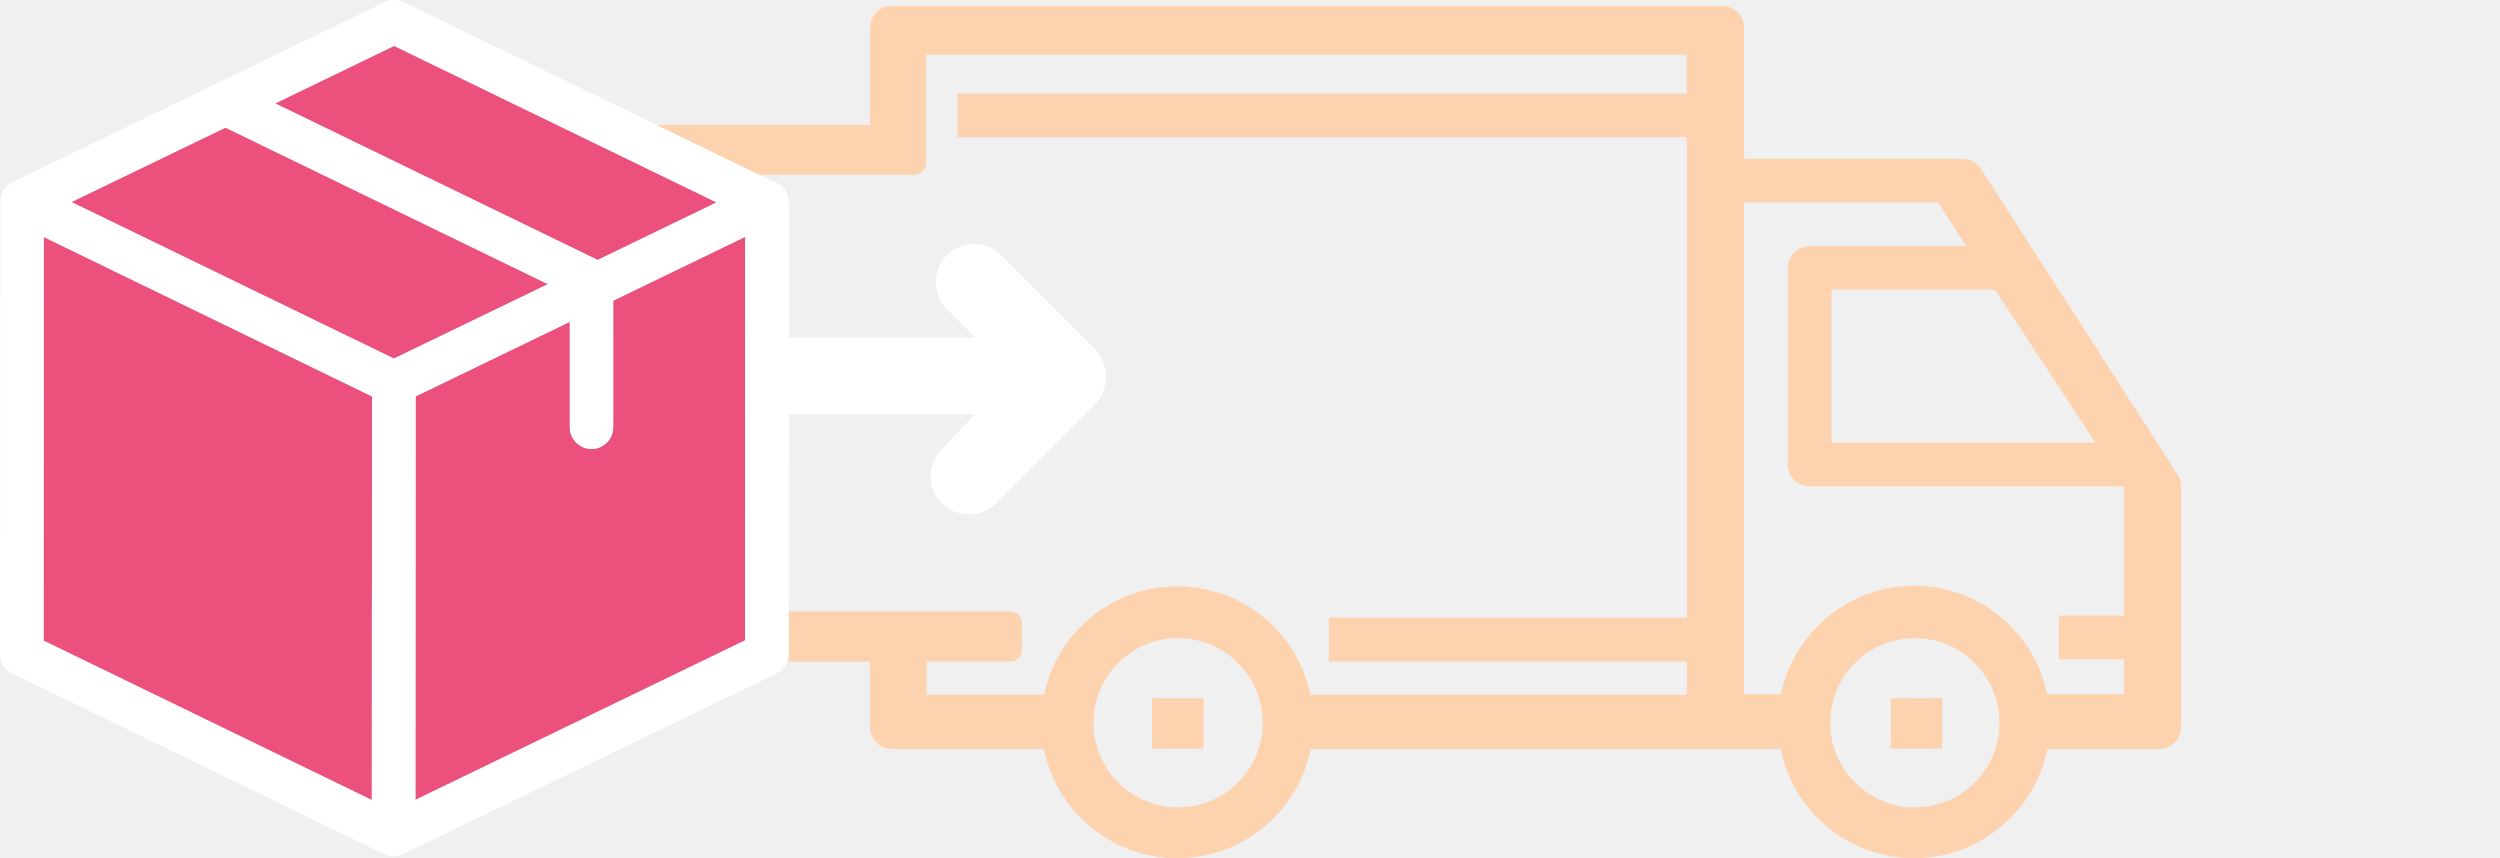
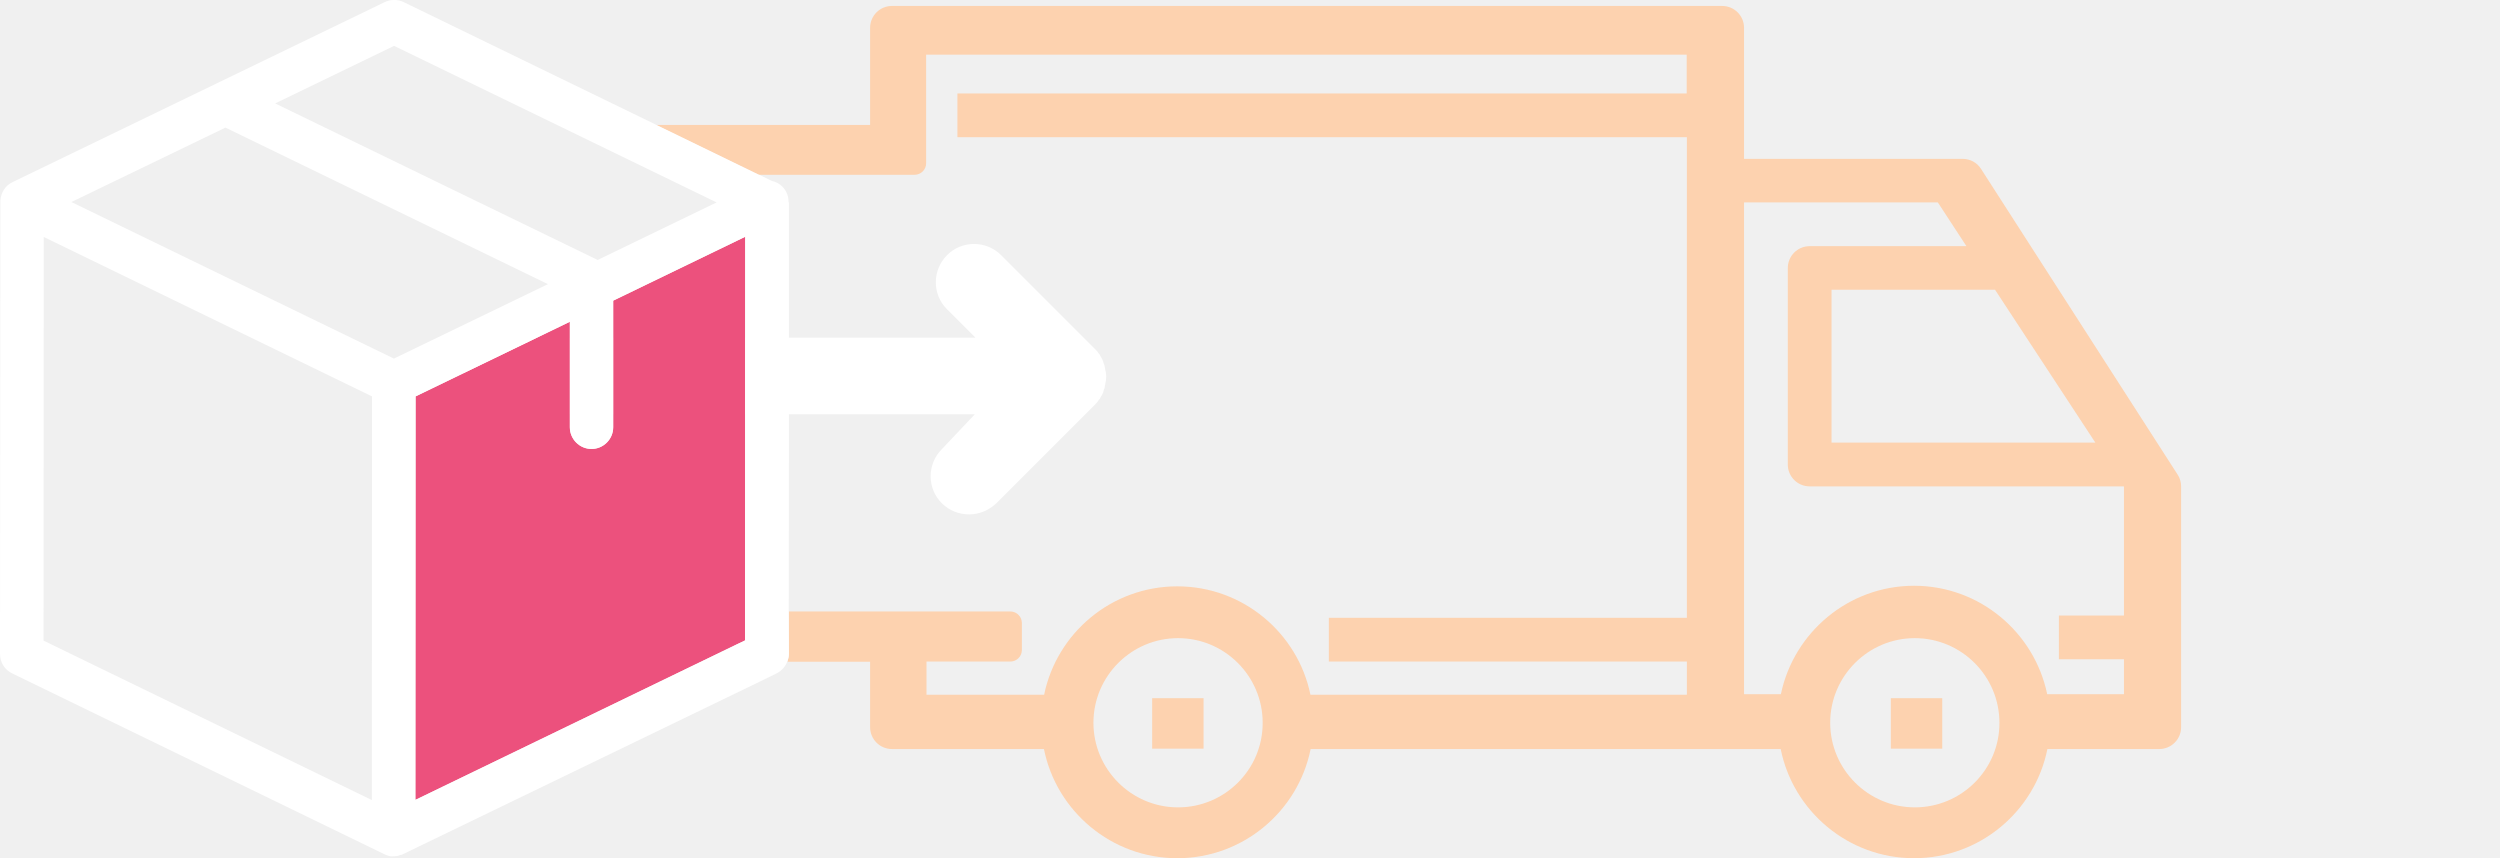
<svg xmlns="http://www.w3.org/2000/svg" version="1.1" id="el_-8zHbSXZA" x="0px" y="0px" viewBox="0 0 1303 447" style="enable-background:new 0 0 1303.5 447.3;" xml:space="preserve">
-   <style>@-webkit-keyframes kf_el_es07p3Xrla_an_Hhqq1EZTT{0%{opacity: 0;}27.78%{opacity: 0;}31.11%{opacity: 1;}100%{opacity: 1;}}@keyframes kf_el_es07p3Xrla_an_Hhqq1EZTT{0%{opacity: 0;}27.78%{opacity: 0;}31.11%{opacity: 1;}100%{opacity: 1;}}@-webkit-keyframes kf_el_0_Vk-mx4m4_an_53MfJS_ii{0%{-webkit-transform: translate(411.1px, 127.15px) translate(-411.1px, -127.15px) translate(-170px, 0px);transform: translate(411.1px, 127.15px) translate(-411.1px, -127.15px) translate(-170px, 0px);}5.56%{-webkit-transform: translate(411.1px, 127.15px) translate(-411.1px, -127.15px) translate(-55px, 0px);transform: translate(411.1px, 127.15px) translate(-411.1px, -127.15px) translate(-55px, 0px);}11.11%{-webkit-transform: translate(411.1px, 127.15px) translate(-411.1px, -127.15px) translate(-170px, 0px);transform: translate(411.1px, 127.15px) translate(-411.1px, -127.15px) translate(-170px, 0px);}16.67%{-webkit-transform: translate(411.1px, 127.15px) translate(-411.1px, -127.15px) translate(-55px, 0px);transform: translate(411.1px, 127.15px) translate(-411.1px, -127.15px) translate(-55px, 0px);}22.22%{-webkit-transform: translate(411.1px, 127.15px) translate(-411.1px, -127.15px) translate(-170px, 0px);transform: translate(411.1px, 127.15px) translate(-411.1px, -127.15px) translate(-170px, 0px);}27.78%{-webkit-transform: translate(411.1px, 127.15px) translate(-411.1px, -127.15px) translate(-55px, 0px);transform: translate(411.1px, 127.15px) translate(-411.1px, -127.15px) translate(-55px, 0px);}33.33%{-webkit-transform: translate(411.1px, 127.15px) translate(-411.1px, -127.15px) translate(-170px, 0px);transform: translate(411.1px, 127.15px) translate(-411.1px, -127.15px) translate(-170px, 0px);}38.89%{-webkit-transform: translate(411.1px, 127.15px) translate(-411.1px, -127.15px) translate(-55px, 0px);transform: translate(411.1px, 127.15px) translate(-411.1px, -127.15px) translate(-55px, 0px);}44.44%{-webkit-transform: translate(411.1px, 127.15px) translate(-411.1px, -127.15px) translate(-170px, 0px);transform: translate(411.1px, 127.15px) translate(-411.1px, -127.15px) translate(-170px, 0px);}50%{-webkit-transform: translate(411.1px, 127.15px) translate(-411.1px, -127.15px) translate(-55px, 0px);transform: translate(411.1px, 127.15px) translate(-411.1px, -127.15px) translate(-55px, 0px);}55.56%{-webkit-transform: translate(411.1px, 127.15px) translate(-411.1px, -127.15px) translate(-170px, 0px);transform: translate(411.1px, 127.15px) translate(-411.1px, -127.15px) translate(-170px, 0px);}61.11%{-webkit-transform: translate(411.1px, 127.15px) translate(-411.1px, -127.15px) translate(-55px, 0px);transform: translate(411.1px, 127.15px) translate(-411.1px, -127.15px) translate(-55px, 0px);}66.67%{-webkit-transform: translate(411.1px, 127.15px) translate(-411.1px, -127.15px) translate(-170px, 0px);transform: translate(411.1px, 127.15px) translate(-411.1px, -127.15px) translate(-170px, 0px);}72.22%{-webkit-transform: translate(411.1px, 127.15px) translate(-411.1px, -127.15px) translate(-55px, 0px);transform: translate(411.1px, 127.15px) translate(-411.1px, -127.15px) translate(-55px, 0px);}77.78%{-webkit-transform: translate(411.1px, 127.15px) translate(-411.1px, -127.15px) translate(-170px, 0px);transform: translate(411.1px, 127.15px) translate(-411.1px, -127.15px) translate(-170px, 0px);}83.33%{-webkit-transform: translate(411.1px, 127.15px) translate(-411.1px, -127.15px) translate(-55px, 0px);transform: translate(411.1px, 127.15px) translate(-411.1px, -127.15px) translate(-55px, 0px);}88.89%{-webkit-transform: translate(411.1px, 127.15px) translate(-411.1px, -127.15px) translate(-170px, 0px);transform: translate(411.1px, 127.15px) translate(-411.1px, -127.15px) translate(-170px, 0px);}94.44%{-webkit-transform: translate(411.1px, 127.15px) translate(-411.1px, -127.15px) translate(-55px, 0px);transform: translate(411.1px, 127.15px) translate(-411.1px, -127.15px) translate(-55px, 0px);}100%{-webkit-transform: translate(411.1px, 127.15px) translate(-411.1px, -127.15px) translate(-170px, 0px);transform: translate(411.1px, 127.15px) translate(-411.1px, -127.15px) translate(-170px, 0px);}}@keyframes kf_el_0_Vk-mx4m4_an_53MfJS_ii{0%{-webkit-transform: translate(411.1px, 127.15px) translate(-411.1px, -127.15px) translate(-170px, 0px);transform: translate(411.1px, 127.15px) translate(-411.1px, -127.15px) translate(-170px, 0px);}5.56%{-webkit-transform: translate(411.1px, 127.15px) translate(-411.1px, -127.15px) translate(-55px, 0px);transform: translate(411.1px, 127.15px) translate(-411.1px, -127.15px) translate(-55px, 0px);}11.11%{-webkit-transform: translate(411.1px, 127.15px) translate(-411.1px, -127.15px) translate(-170px, 0px);transform: translate(411.1px, 127.15px) translate(-411.1px, -127.15px) translate(-170px, 0px);}16.67%{-webkit-transform: translate(411.1px, 127.15px) translate(-411.1px, -127.15px) translate(-55px, 0px);transform: translate(411.1px, 127.15px) translate(-411.1px, -127.15px) translate(-55px, 0px);}22.22%{-webkit-transform: translate(411.1px, 127.15px) translate(-411.1px, -127.15px) translate(-170px, 0px);transform: translate(411.1px, 127.15px) translate(-411.1px, -127.15px) translate(-170px, 0px);}27.78%{-webkit-transform: translate(411.1px, 127.15px) translate(-411.1px, -127.15px) translate(-55px, 0px);transform: translate(411.1px, 127.15px) translate(-411.1px, -127.15px) translate(-55px, 0px);}33.33%{-webkit-transform: translate(411.1px, 127.15px) translate(-411.1px, -127.15px) translate(-170px, 0px);transform: translate(411.1px, 127.15px) translate(-411.1px, -127.15px) translate(-170px, 0px);}38.89%{-webkit-transform: translate(411.1px, 127.15px) translate(-411.1px, -127.15px) translate(-55px, 0px);transform: translate(411.1px, 127.15px) translate(-411.1px, -127.15px) translate(-55px, 0px);}44.44%{-webkit-transform: translate(411.1px, 127.15px) translate(-411.1px, -127.15px) translate(-170px, 0px);transform: translate(411.1px, 127.15px) translate(-411.1px, -127.15px) translate(-170px, 0px);}50%{-webkit-transform: translate(411.1px, 127.15px) translate(-411.1px, -127.15px) translate(-55px, 0px);transform: translate(411.1px, 127.15px) translate(-411.1px, -127.15px) translate(-55px, 0px);}55.56%{-webkit-transform: translate(411.1px, 127.15px) translate(-411.1px, -127.15px) translate(-170px, 0px);transform: translate(411.1px, 127.15px) translate(-411.1px, -127.15px) translate(-170px, 0px);}61.11%{-webkit-transform: translate(411.1px, 127.15px) translate(-411.1px, -127.15px) translate(-55px, 0px);transform: translate(411.1px, 127.15px) translate(-411.1px, -127.15px) translate(-55px, 0px);}66.67%{-webkit-transform: translate(411.1px, 127.15px) translate(-411.1px, -127.15px) translate(-170px, 0px);transform: translate(411.1px, 127.15px) translate(-411.1px, -127.15px) translate(-170px, 0px);}72.22%{-webkit-transform: translate(411.1px, 127.15px) translate(-411.1px, -127.15px) translate(-55px, 0px);transform: translate(411.1px, 127.15px) translate(-411.1px, -127.15px) translate(-55px, 0px);}77.78%{-webkit-transform: translate(411.1px, 127.15px) translate(-411.1px, -127.15px) translate(-170px, 0px);transform: translate(411.1px, 127.15px) translate(-411.1px, -127.15px) translate(-170px, 0px);}83.33%{-webkit-transform: translate(411.1px, 127.15px) translate(-411.1px, -127.15px) translate(-55px, 0px);transform: translate(411.1px, 127.15px) translate(-411.1px, -127.15px) translate(-55px, 0px);}88.89%{-webkit-transform: translate(411.1px, 127.15px) translate(-411.1px, -127.15px) translate(-170px, 0px);transform: translate(411.1px, 127.15px) translate(-411.1px, -127.15px) translate(-170px, 0px);}94.44%{-webkit-transform: translate(411.1px, 127.15px) translate(-411.1px, -127.15px) translate(-55px, 0px);transform: translate(411.1px, 127.15px) translate(-411.1px, -127.15px) translate(-55px, 0px);}100%{-webkit-transform: translate(411.1px, 127.15px) translate(-411.1px, -127.15px) translate(-170px, 0px);transform: translate(411.1px, 127.15px) translate(-411.1px, -127.15px) translate(-170px, 0px);}}#el_-8zHbSXZA *{-webkit-animation-duration: 15s;animation-duration: 15s;-webkit-animation-iteration-count: infinite;animation-iteration-count: infinite;-webkit-animation-timing-function: cubic-bezier(0, 0, 1, 1);animation-timing-function: cubic-bezier(0, 0, 1, 1);}#el_046wKrIAkX{fill: #FDD2AF;}#el_-zL2dXbEQN{fill: #FDD2AF;}#el_EA4kyveyS0{fill: #FDD2AF;}#el_es07p3Xrla{fill: #FFFFFF;-webkit-animation-fill-mode: backwards;animation-fill-mode: backwards;opacity: 0;-webkit-animation-name: kf_el_es07p3Xrla_an_Hhqq1EZTT;animation-name: kf_el_es07p3Xrla_an_Hhqq1EZTT;-webkit-animation-timing-function: cubic-bezier(0, 0, 1, 1);animation-timing-function: cubic-bezier(0, 0, 1, 1);}#el_0_Vk-mx4m4{fill: #FFFFFF;}#el_c74LEPab4V{fill: #EC517D;}#el_JQ2Hfz8GXg{fill: #EC517D;}#el_mQSKm-N_Rl{fill: #EC517D;}#el_soZdjkDreq{fill: #EC517D;}#el_iVFV1hiuMZ{fill: #FFFFFF;}#el_0_Vk-mx4m4_an_53MfJS_ii{-webkit-animation-fill-mode: backwards;animation-fill-mode: backwards;-webkit-transform: translate(411.1px, 127.15px) translate(-411.1px, -127.15px) translate(-170px, 0px);transform: translate(411.1px, 127.15px) translate(-411.1px, -127.15px) translate(-170px, 0px);-webkit-animation-name: kf_el_0_Vk-mx4m4_an_53MfJS_ii;animation-name: kf_el_0_Vk-mx4m4_an_53MfJS_ii;-webkit-animation-timing-function: cubic-bezier(0, 0, 1, 1);animation-timing-function: cubic-bezier(0, 0, 1, 1);}</style>
+   <style>
+ 		@-webkit-keyframes kf_el_es07p3Xrla_an_Hhqq1EZTT{0%{opacity: 0;}27.78%{opacity: 0;}31.11%{opacity: 1;}100%{opacity: 1;}}@keyframes kf_el_es07p3Xrla_an_Hhqq1EZTT{0%{opacity: 0;}27.78%{opacity: 0;}31.11%{opacity: 1;}100%{opacity: 1;}}@-webkit-keyframes kf_el_0_Vk-mx4m4_an_53MfJS_ii{0%{-webkit-transform: translate(411.1px, 127.15px) translate(-411.1px, -127.15px) translate(-170px, 0px);transform: translate(411.1px, 127.15px) translate(-411.1px, -127.15px) translate(-170px, 0px);}5.56%{-webkit-transform: translate(411.1px, 127.15px) translate(-411.1px, -127.15px) translate(-55px, 0px);transform: translate(411.1px, 127.15px) translate(-411.1px, -127.15px) translate(-55px, 0px);}11.11%{-webkit-transform: translate(411.1px, 127.15px) translate(-411.1px, -127.15px) translate(-170px, 0px);transform: translate(411.1px, 127.15px) translate(-411.1px, -127.15px) translate(-170px, 0px);}16.67%{-webkit-transform: translate(411.1px, 127.15px) translate(-411.1px, -127.15px) translate(-55px, 0px);transform: translate(411.1px, 127.15px) translate(-411.1px, -127.15px) translate(-55px, 0px);}22.22%{-webkit-transform: translate(411.1px, 127.15px) translate(-411.1px, -127.15px) translate(-170px, 0px);transform: translate(411.1px, 127.15px) translate(-411.1px, -127.15px) translate(-170px, 0px);}27.78%{-webkit-transform: translate(411.1px, 127.15px) translate(-411.1px, -127.15px) translate(-55px, 0px);transform: translate(411.1px, 127.15px) translate(-411.1px, -127.15px) translate(-55px, 0px);}33.33%{-webkit-transform: translate(411.1px, 127.15px) translate(-411.1px, -127.15px) translate(-170px, 0px);transform: translate(411.1px, 127.15px) translate(-411.1px, -127.15px) translate(-170px, 0px);}38.89%{-webkit-transform: translate(411.1px, 127.15px) translate(-411.1px, -127.15px) translate(-55px, 0px);transform: translate(411.1px, 127.15px) translate(-411.1px, -127.15px) translate(-55px, 0px);}44.44%{-webkit-transform: translate(411.1px, 127.15px) translate(-411.1px, -127.15px) translate(-170px, 0px);transform: translate(411.1px, 127.15px) translate(-411.1px, -127.15px) translate(-170px, 0px);}50%{-webkit-transform: translate(411.1px, 127.15px) translate(-411.1px, -127.15px) translate(-55px, 0px);transform: translate(411.1px, 127.15px) translate(-411.1px, -127.15px) translate(-55px, 0px);}55.56%{-webkit-transform: translate(411.1px, 127.15px) translate(-411.1px, -127.15px) translate(-170px, 0px);transform: translate(411.1px, 127.15px) translate(-411.1px, -127.15px) translate(-170px, 0px);}61.11%{-webkit-transform: translate(411.1px, 127.15px) translate(-411.1px, -127.15px) translate(-55px, 0px);transform: translate(411.1px, 127.15px) translate(-411.1px, -127.15px) translate(-55px, 0px);}66.67%{-webkit-transform: translate(411.1px, 127.15px) translate(-411.1px, -127.15px) translate(-170px, 0px);transform: translate(411.1px, 127.15px) translate(-411.1px, -127.15px) translate(-170px, 0px);}72.22%{-webkit-transform: translate(411.1px, 127.15px) translate(-411.1px, -127.15px) translate(-55px, 0px);transform: translate(411.1px, 127.15px) translate(-411.1px, -127.15px) translate(-55px, 0px);}77.78%{-webkit-transform: translate(411.1px, 127.15px) translate(-411.1px, -127.15px) translate(-170px, 0px);transform: translate(411.1px, 127.15px) translate(-411.1px, -127.15px) translate(-170px, 0px);}83.33%{-webkit-transform: translate(411.1px, 127.15px) translate(-411.1px, -127.15px) translate(-55px, 0px);transform: translate(411.1px, 127.15px) translate(-411.1px, -127.15px) translate(-55px, 0px);}88.89%{-webkit-transform: translate(411.1px, 127.15px) translate(-411.1px, -127.15px) translate(-170px, 0px);transform: translate(411.1px, 127.15px) translate(-411.1px, -127.15px) translate(-170px, 0px);}94.44%{-webkit-transform: translate(411.1px, 127.15px) translate(-411.1px, -127.15px) translate(-55px, 0px);transform: translate(411.1px, 127.15px) translate(-411.1px, -127.15px) translate(-55px, 0px);}100%{-webkit-transform: translate(411.1px, 127.15px) translate(-411.1px, -127.15px) translate(-170px, 0px);transform: translate(411.1px, 127.15px) translate(-411.1px, -127.15px) translate(-170px, 0px);}}@keyframes kf_el_0_Vk-mx4m4_an_53MfJS_ii{0%{-webkit-transform: translate(411.1px, 127.15px) translate(-411.1px, -127.15px) translate(-170px, 0px);transform: translate(411.1px, 127.15px) translate(-411.1px, -127.15px) translate(-170px, 0px);}5.56%{-webkit-transform: translate(411.1px, 127.15px) translate(-411.1px, -127.15px) translate(-55px, 0px);transform: translate(411.1px, 127.15px) translate(-411.1px, -127.15px) translate(-55px, 0px);}11.11%{-webkit-transform: translate(411.1px, 127.15px) translate(-411.1px, -127.15px) translate(-170px, 0px);transform: translate(411.1px, 127.15px) translate(-411.1px, -127.15px) translate(-170px, 0px);}16.67%{-webkit-transform: translate(411.1px, 127.15px) translate(-411.1px, -127.15px) translate(-55px, 0px);transform: translate(411.1px, 127.15px) translate(-411.1px, -127.15px) translate(-55px, 0px);}22.22%{-webkit-transform: translate(411.1px, 127.15px) translate(-411.1px, -127.15px) translate(-170px, 0px);transform: translate(411.1px, 127.15px) translate(-411.1px, -127.15px) translate(-170px, 0px);}27.78%{-webkit-transform: translate(411.1px, 127.15px) translate(-411.1px, -127.15px) translate(-55px, 0px);transform: translate(411.1px, 127.15px) translate(-411.1px, -127.15px) translate(-55px, 0px);}33.33%{-webkit-transform: translate(411.1px, 127.15px) translate(-411.1px, -127.15px) translate(-170px, 0px);transform: translate(411.1px, 127.15px) translate(-411.1px, -127.15px) translate(-170px, 0px);}38.89%{-webkit-transform: translate(411.1px, 127.15px) translate(-411.1px, -127.15px) translate(-55px, 0px);transform: translate(411.1px, 127.15px) translate(-411.1px, -127.15px) translate(-55px, 0px);}44.44%{-webkit-transform: translate(411.1px, 127.15px) translate(-411.1px, -127.15px) translate(-170px, 0px);transform: translate(411.1px, 127.15px) translate(-411.1px, -127.15px) translate(-170px, 0px);}50%{-webkit-transform: translate(411.1px, 127.15px) translate(-411.1px, -127.15px) translate(-55px, 0px);transform: translate(411.1px, 127.15px) translate(-411.1px, -127.15px) translate(-55px, 0px);}55.56%{-webkit-transform: translate(411.1px, 127.15px) translate(-411.1px, -127.15px) translate(-170px, 0px);transform: translate(411.1px, 127.15px) translate(-411.1px, -127.15px) translate(-170px, 0px);}61.11%{-webkit-transform: translate(411.1px, 127.15px) translate(-411.1px, -127.15px) translate(-55px, 0px);transform: translate(411.1px, 127.15px) translate(-411.1px, -127.15px) translate(-55px, 0px);}66.67%{-webkit-transform: translate(411.1px, 127.15px) translate(-411.1px, -127.15px) translate(-170px, 0px);transform: translate(411.1px, 127.15px) translate(-411.1px, -127.15px) translate(-170px, 0px);}72.22%{-webkit-transform: translate(411.1px, 127.15px) translate(-411.1px, -127.15px) translate(-55px, 0px);transform: translate(411.1px, 127.15px) translate(-411.1px, -127.15px) translate(-55px, 0px);}77.78%{-webkit-transform: translate(411.1px, 127.15px) translate(-411.1px, -127.15px) translate(-170px, 0px);transform: translate(411.1px, 127.15px) translate(-411.1px, -127.15px) translate(-170px, 0px);}83.33%{-webkit-transform: translate(411.1px, 127.15px) translate(-411.1px, -127.15px) translate(-55px, 0px);transform: translate(411.1px, 127.15px) translate(-411.1px, -127.15px) translate(-55px, 0px);}88.89%{-webkit-transform: translate(411.1px, 127.15px) translate(-411.1px, -127.15px) translate(-170px, 0px);transform: translate(411.1px, 127.15px) translate(-411.1px, -127.15px) translate(-170px, 0px);}94.44%{-webkit-transform: translate(411.1px, 127.15px) translate(-411.1px, -127.15px) translate(-55px, 0px);transform: translate(411.1px, 127.15px) translate(-411.1px, -127.15px) translate(-55px, 0px);}100%{-webkit-transform: translate(411.1px, 127.15px) translate(-411.1px, -127.15px) translate(-170px, 0px);transform: translate(411.1px, 127.15px) translate(-411.1px, -127.15px) translate(-170px, 0px);}}#el_-8zHbSXZA *{-webkit-animation-duration: 15s;animation-duration: 15s;-webkit-animation-iteration-count: infinite;animation-iteration-count: infinite;-webkit-animation-timing-function: cubic-bezier(0, 0, 1, 1);animation-timing-function: cubic-bezier(0, 0, 1, 1);}#el_046wKrIAkX{fill: #FDD2AF;}#el_-zL2dXbEQN{fill: #FDD2AF;}#el_EA4kyveyS0{fill: #FDD2AF;}#el_es07p3Xrla{fill: #FFFFFF;-webkit-animation-fill-mode: backwards;animation-fill-mode: backwards;opacity: 0;-webkit-animation-name: kf_el_es07p3Xrla_an_Hhqq1EZTT;animation-name: kf_el_es07p3Xrla_an_Hhqq1EZTT;-webkit-animation-timing-function: cubic-bezier(0, 0, 1, 1);animation-timing-function: cubic-bezier(0, 0, 1, 1);}#el_0_Vk-mx4m4{fill: #FFFFFF;}#el_c74LEPab4V{fill: #EC517D;}#el_JQ2Hfz8GXg{fill: #EC517D;}#el_mQSKm-N_Rl{fill: #EC517D;}#el_soZdjkDreq{fill: #EC517D;}#el_iVFV1hiuMZ{fill: #FFFFFF;}#el_0_Vk-mx4m4_an_53MfJS_ii{-webkit-animation-fill-mode: backwards;animation-fill-mode: backwards;-webkit-transform: translate(411.1px, 127.15px) translate(-411.1px, -127.15px) translate(-170px, 0px);transform: translate(411.1px, 127.15px) translate(-411.1px, -127.15px) translate(-170px, 0px);-webkit-animation-name: kf_el_0_Vk-mx4m4_an_53MfJS_ii;animation-name: kf_el_0_Vk-mx4m4_an_53MfJS_ii;-webkit-animation-timing-function: cubic-bezier(0, 0, 1, 1);animation-timing-function: cubic-bezier(0, 0, 1, 1);}
+ 	</style>
  <g id="el_6YCOOWqhFR">
    <path d="M1135,247.4L1032.5,88c-2.1-3.3-5.7-5.2-9.6-5.2H909V14.5c0-6.3-5.1-11.4-11.4-11.4H464.9   c-6.3,0-11.4,5.1-11.4,11.4v50.6H341.7l53.5,26h58.2h17.9h5.4c3.3,0,6-2.7,6-6v-9.7l0,0V28.5h396.4v20.2H499v22.8h380.2V322H692.6   v22.8h186.6v17.3H683c-6.6-32.2-35.2-56.5-69.4-56.5s-62.8,24.3-69.4,56.5h-61.3v-17.3h27.7h16c3.3,0,6-2.7,6-6v-14.1   c0-3.3-2.7-6-6-6h-16h-99.5v22.6c0,1.2-0.3,2.4-0.7,3.6h10.3h32.8V379c0,6.3,5.1,11.4,11.4,11.4h79.2c6.5,32.4,35.2,56.9,69.5,56.9   s63-24.5,69.5-56.9h214.6l0,0h30.4c6.5,32.4,35.2,56.9,69.5,56.9c34.3,0,63-24.5,69.5-56.9h58.3c6.3,0,11.4-5.1,11.4-11.4V253.5   C1136.8,251.3,1136.2,249.2,1135,247.4z M614,420.8c-24.3,0-44.1-19.8-44.1-44.1s19.8-44.1,44.1-44.1s44.1,19.8,44.1,44.1   C658.2,401,638.4,420.8,614,420.8z M1039.8,151l52.3,79.7H954.6V151H1039.8L1039.8,151z M998,420.8c-24.3,0-44.1-19.8-44.1-44.1   s19.8-44.1,44.1-44.1c24.3,0,44.1,19.8,44.1,44.1C1042.2,401,1022.4,420.8,998,420.8z M1107,320.8h-33.9v22.8h33.9v18.2h-40   c-6.7-32.2-35.2-56.5-69.4-56.5c-34.1,0-62.7,24.3-69.4,56.5H909V105.5h101l14.9,22.8h-81.7c-6.3,0-11.4,5.1-11.4,11.4v102.4   c0,6.3,5.1,11.4,11.4,11.4H1107V320.8L1107,320.8z" id="el_046wKrIAkX" />
    <rect x="600.5" y="363.9" width="26.8" height="26.3" id="el_-zL2dXbEQN" />
    <rect x="985.5" y="363.9" width="26.8" height="26.3" id="el_EA4kyveyS0" />
  </g>
  <polygon points="1303.5,284 1166.7,312.6 1166.7,344.3 1303.5,373.2 " id="el_es07p3Xrla" />
  <g id="el_0_Vk-mx4m4_an_53MfJS_ii" data-animator-group="true" data-animator-type="0">
    <path d="M746.4,194.3c0-0.3,0-0.5-0.2-0.8c0-0.3-0.2-0.7-0.2-1.2c0-0.3-0.2-0.7-0.2-1s-0.2-0.7-0.2-1  c-0.2-0.3-0.2-0.7-0.3-0.8c-0.2-0.3-0.2-0.7-0.3-1s-0.3-0.5-0.3-0.8c-0.2-0.3-0.3-0.7-0.5-1s-0.3-0.5-0.5-0.8s-0.3-0.7-0.5-1  s-0.3-0.5-0.7-0.8c-0.2-0.3-0.3-0.5-0.5-0.8c-0.3-0.5-0.8-0.8-1.2-1.3l-0.2-0.2L691.8,133c-7.8-7.8-20.5-7.8-28.2,0  c-7.8,7.8-7.8,20.5,0,28.2l14.8,14.8H582H417.4h-6.3v39.9h6.2h168h92.8l-17.2,18.2c-7.8,7.8-7.8,20.5,0,28.2  c3.8,3.8,8.9,5.8,14.2,5.8c5.2,0,10.1-2,14.2-5.8l51.3-51.3l0.2-0.2c0.3-0.5,0.8-0.8,1.2-1.3c0.2-0.3,0.3-0.5,0.5-0.8  s0.3-0.5,0.7-0.8c0.2-0.3,0.3-0.7,0.5-1s0.3-0.5,0.5-0.8s0.3-0.7,0.5-1s0.3-0.5,0.3-0.8c0.2-0.3,0.2-0.7,0.3-1s0.2-0.7,0.3-0.8  c0.2-0.3,0.2-0.7,0.2-1s0.2-0.7,0.2-1s0.2-0.7,0.2-1.2c0-0.3,0.2-0.5,0.2-0.8C746.6,197,746.6,195.7,746.4,194.3z" id="el_0_Vk-mx4m4" />
  </g>
  <g id="el_RNa8WTkYrD">
    <path d="M319.6,156.7v66c0,6.2-5.1,11.3-11.3,11.3c-6.2,0-11.3-5.1-11.3-11.3v-55l-80.4,38.9l-0.1,210.3L383.7,336   l4.6-2.2v-15.3l0.1-195.1L319.6,156.7z" id="el_c74LEPab4V" />
-     <polygon points="22.7,333.9 193.8,417 193.9,206.6 22.8,123.5 &#09;" id="el_JQ2Hfz8GXg" />
-     <polygon points="373.5,105.5 205.4,23.9 143.4,53.9 311.5,135.5 &#09;" id="el_mQSKm-N_Rl" />
-     <polygon points="117.5,66.5 37.2,105.3 205.3,186.9 285.6,148.1 &#09;" id="el_soZdjkDreq" />
  </g>
  <path d="M411.1,318.4l0.1-102.7v-39.9v-70.2c-0.2-0.1-0.1-0.2-0.2-0.3c0-1.7-0.3-3.4-1.1-5c-1.5-3.2-4.4-5.3-7.6-6  l-6.6-3.2l-0.5-0.2l-53.5-26L214.5,3.1l-4.1-2c-3.1-1.5-6.8-1.5-9.9,0l-4.1,2L6.6,94.9c-3.8,1.7-6.2,5.6-6.4,9.8v0.1  c0,0.1,0,0.2,0,0.4L0,340.8c0,4.4,2.4,8.3,6.4,10.2l193.7,94.1c0.1,0,0.1,0,0.2,0.1c0.3,0.1,0.6,0.2,0.8,0.4c0.1,0,0.2,0.1,0.4,0.1  c0.3,0.1,0.6,0.2,0.9,0.3c0.1,0,0.2,0.1,0.3,0.1c0.3,0.1,0.6,0.1,0.9,0.2c0.1,0,0.2,0,0.3,0c0.4,0,0.9,0.1,1.2,0  c0.4,0,0.9,0,1.2-0.1c0.1,0,0.2,0,0.3,0c0.3,0,0.6-0.1,1-0.2c0.1,0,0.2-0.1,0.3-0.1c0.3-0.1,0.5-0.2,0.8-0.3c0.1,0,0.2-0.1,0.4,0  c0.3-0.1,0.5-0.2,0.9-0.4c0.1,0,0.1,0,0.2-0.1l185.5-89.7l9-4.4c2.8-1.4,4.8-3.8,5.8-6.6c0.4-1.1,0.7-2.3,0.7-3.6L411.1,318.4z   M205.4,23.9l168.1,81.6l-62,30L143.4,53.9L205.4,23.9z M193.8,417L22.7,333.9l0.1-210.4l171.1,83.1L193.8,417z M205.3,186.9  L37.2,105.3l80.3-38.8l168.1,81.6L205.3,186.9z M388.3,318.5v15.3l-4.6,2.2l-167.2,80.9l0.1-210.3l80.4-38.9v55  c0,6.2,5.1,11.3,11.3,11.3c6.2,0,11.3-5.1,11.3-11.3v-66l68.8-33.3L388.3,318.5z" id="el_iVFV1hiuMZ" />
</svg>
